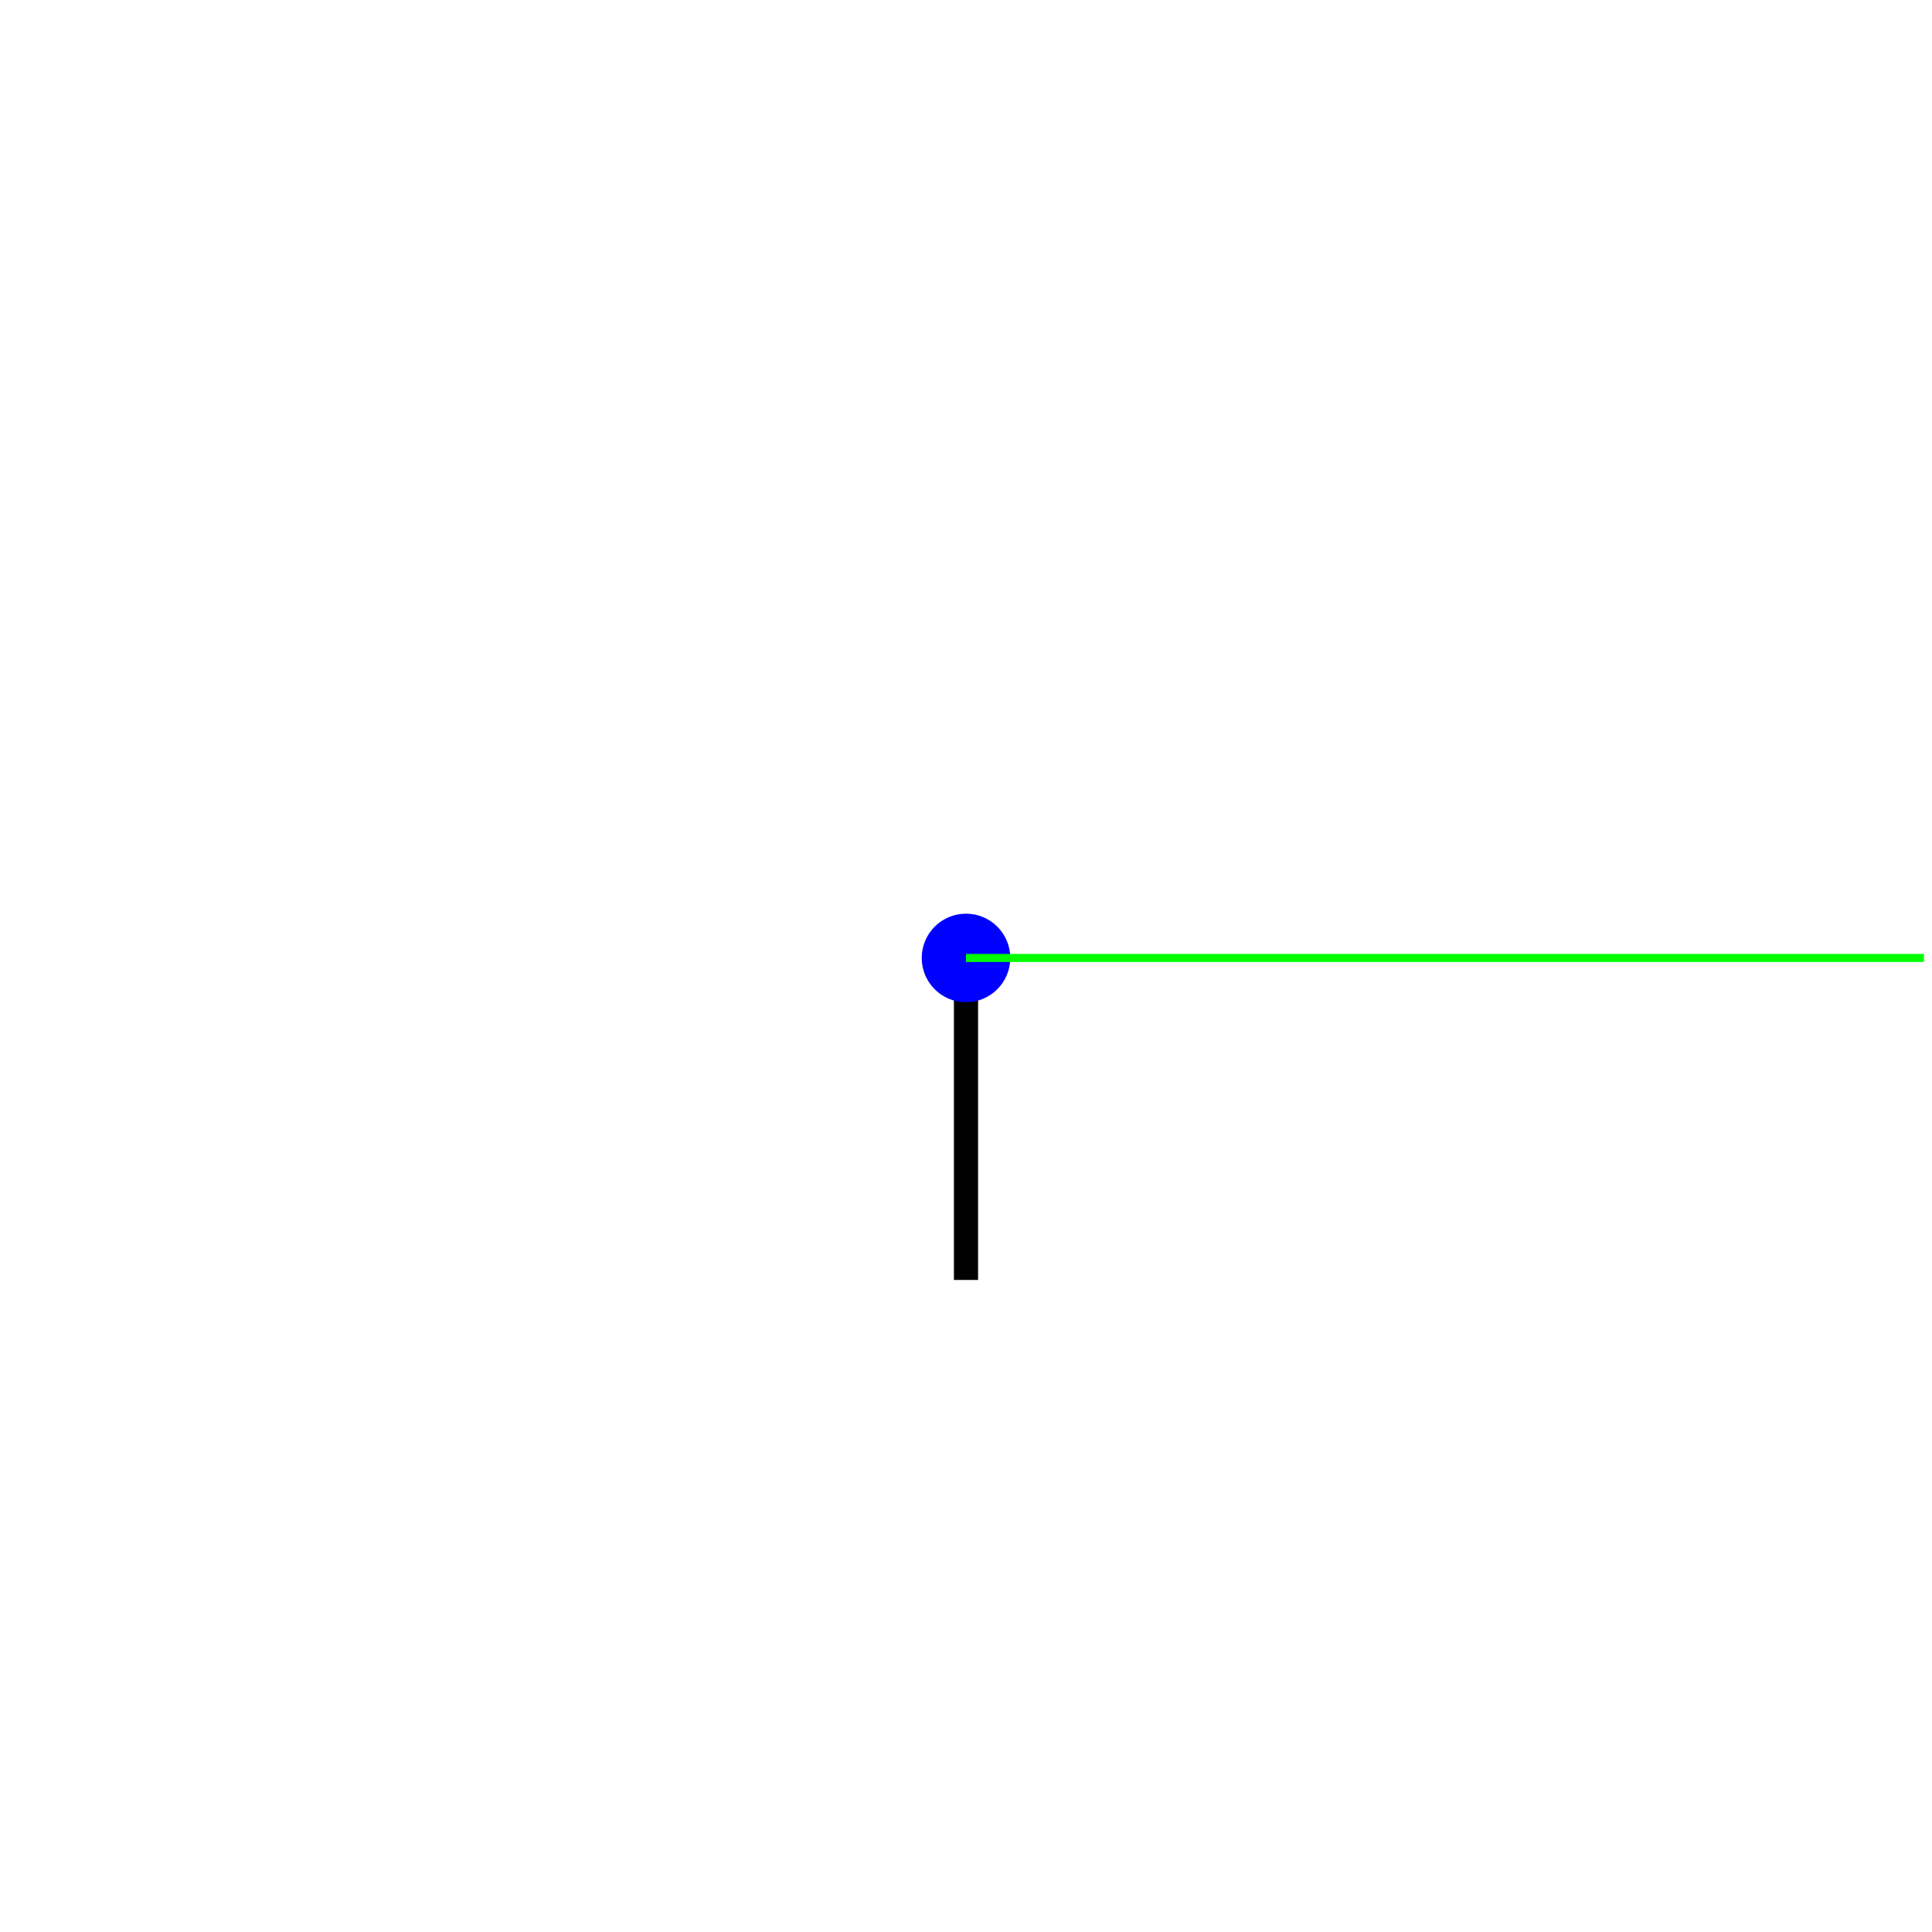
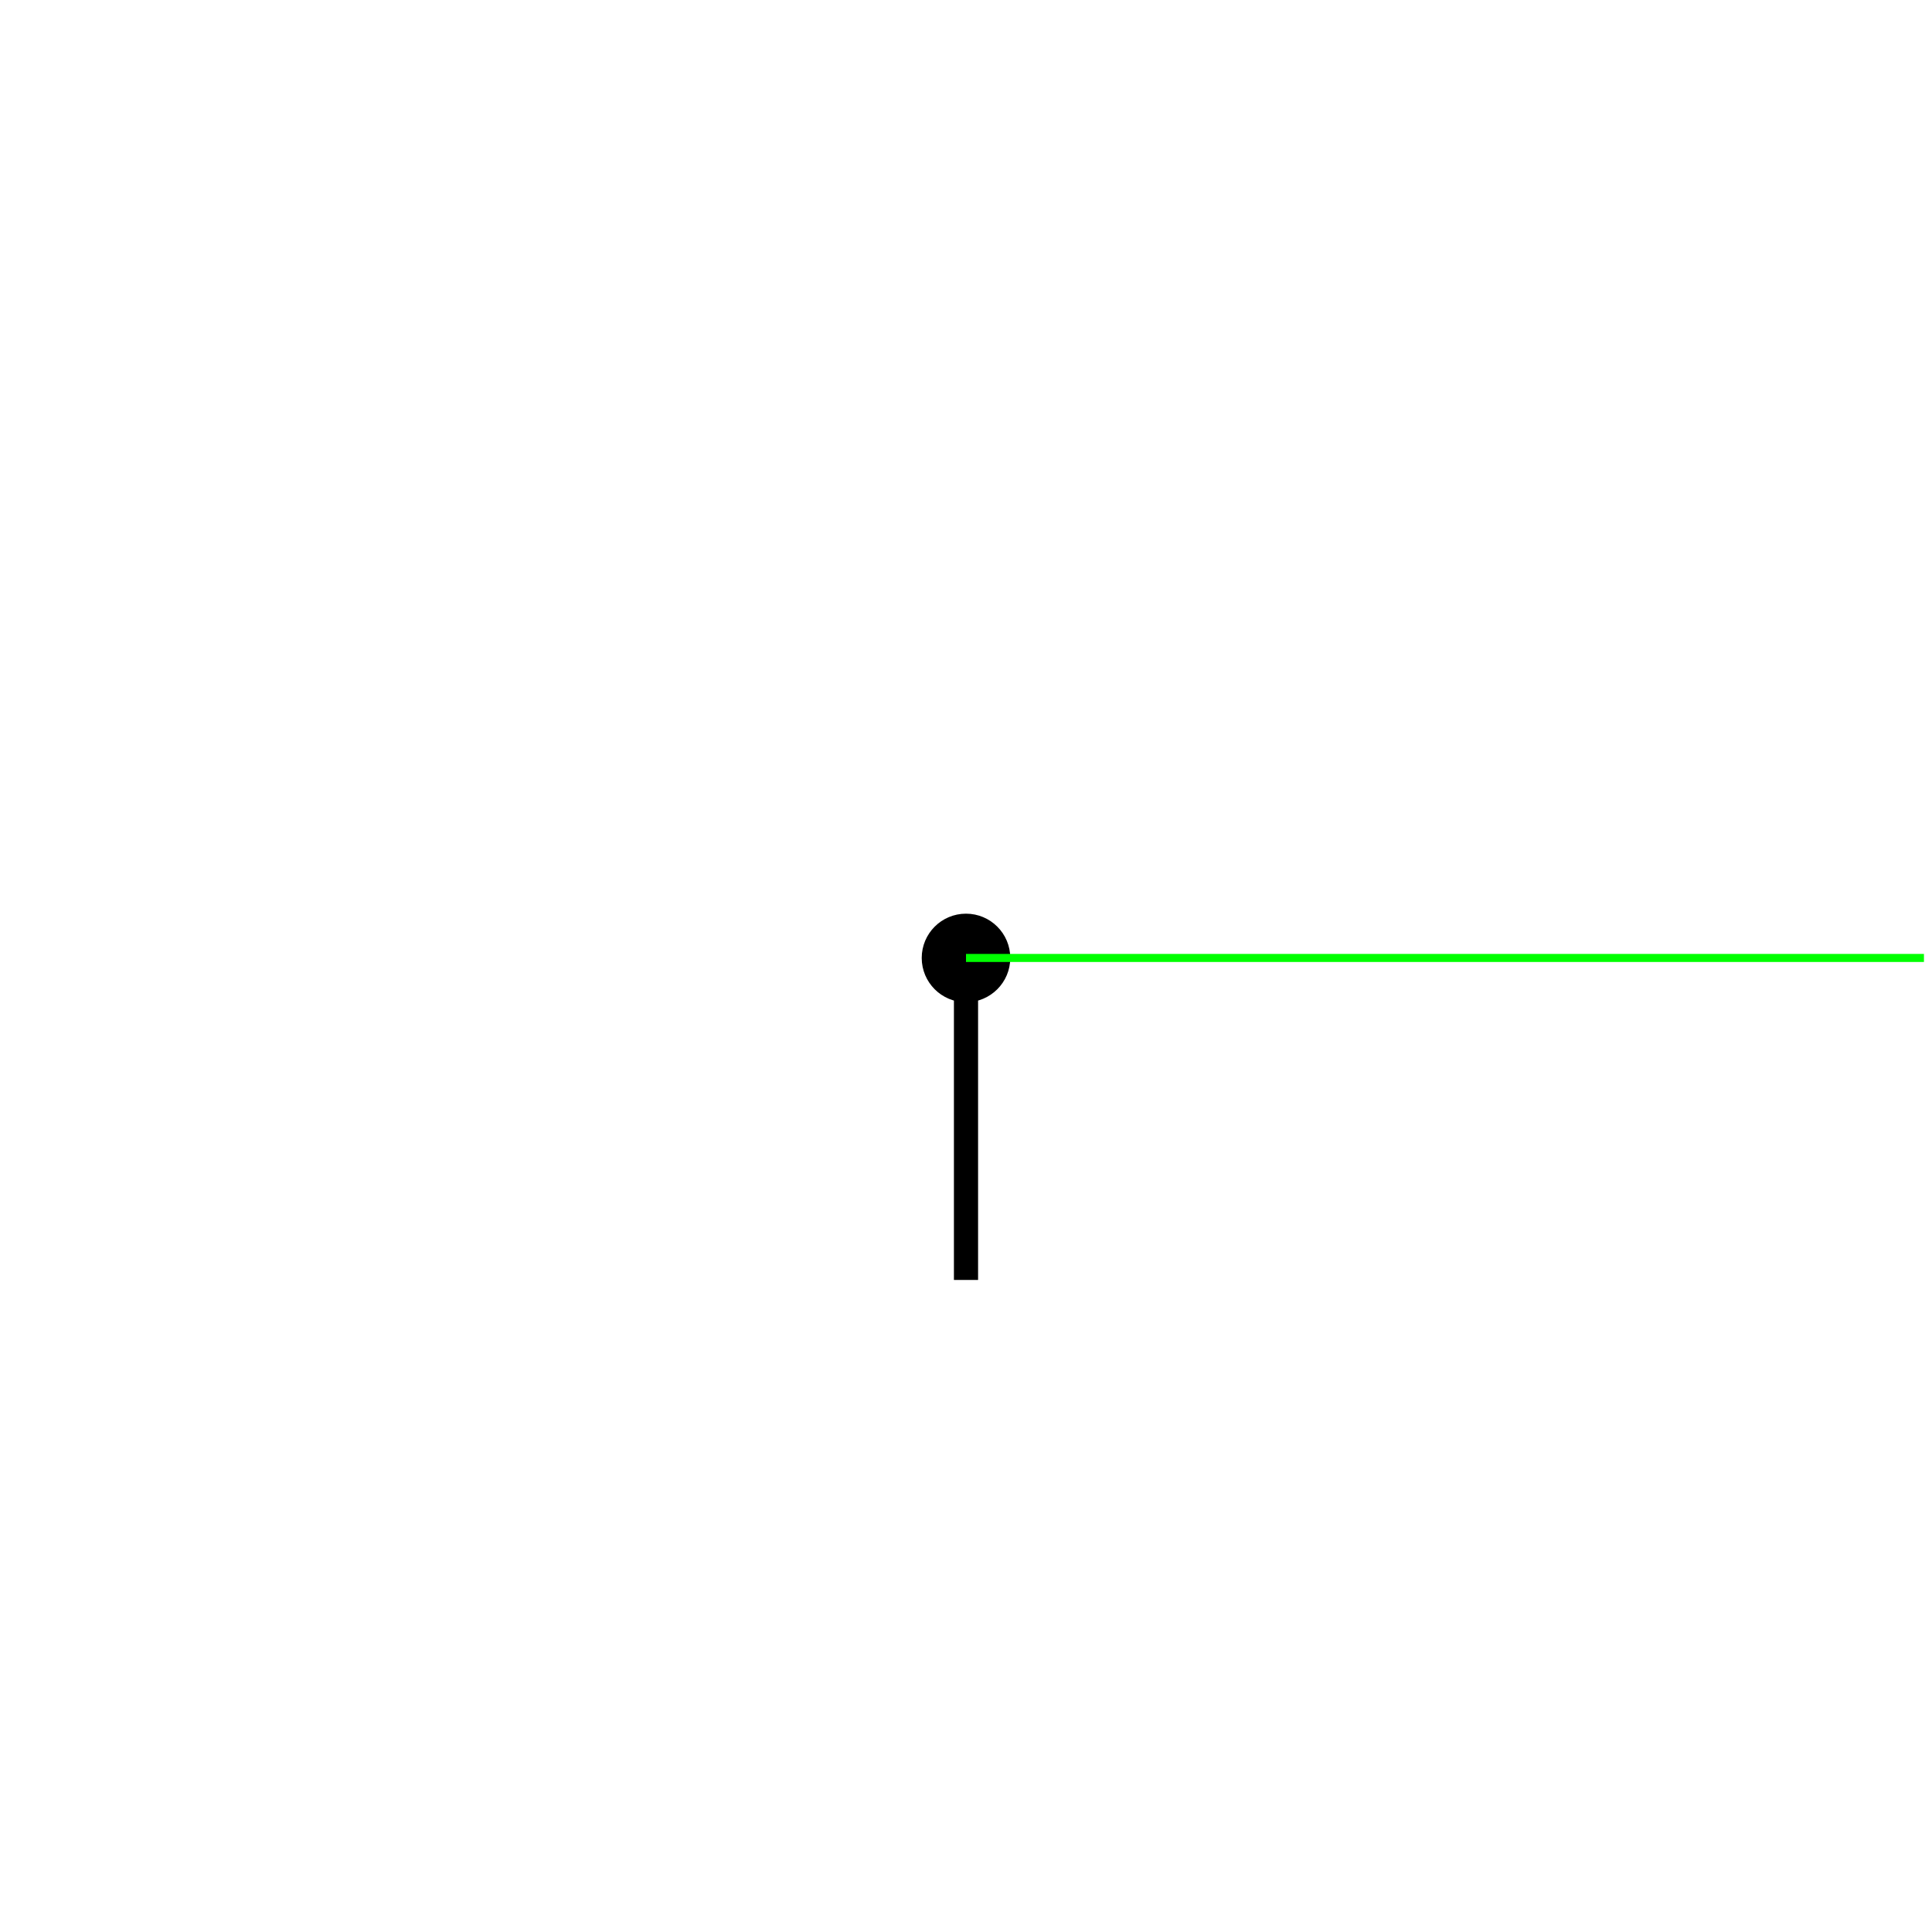
<svg xmlns="http://www.w3.org/2000/svg" version="1.1" width="240" height="240">
  <rect x="0" y="0" width="240" height="240" stroke="#ffffff" fill="#ffffff" />
  <polygon points=" 120,119 120,159 " stroke-width="3" stroke="#000000" fill="none" />
-   <circle cx="120" cy="119" r="5" stroke="#0000ff" fill="#0000ff" />
+   <circle cx="120" cy="119" r="5" stroke="#000000" fill="#000000" />
  <line x1="120" y1="119" x2="239" y2="119" stroke-width="1" stroke="#00ff00" fill="none" />
</svg>
